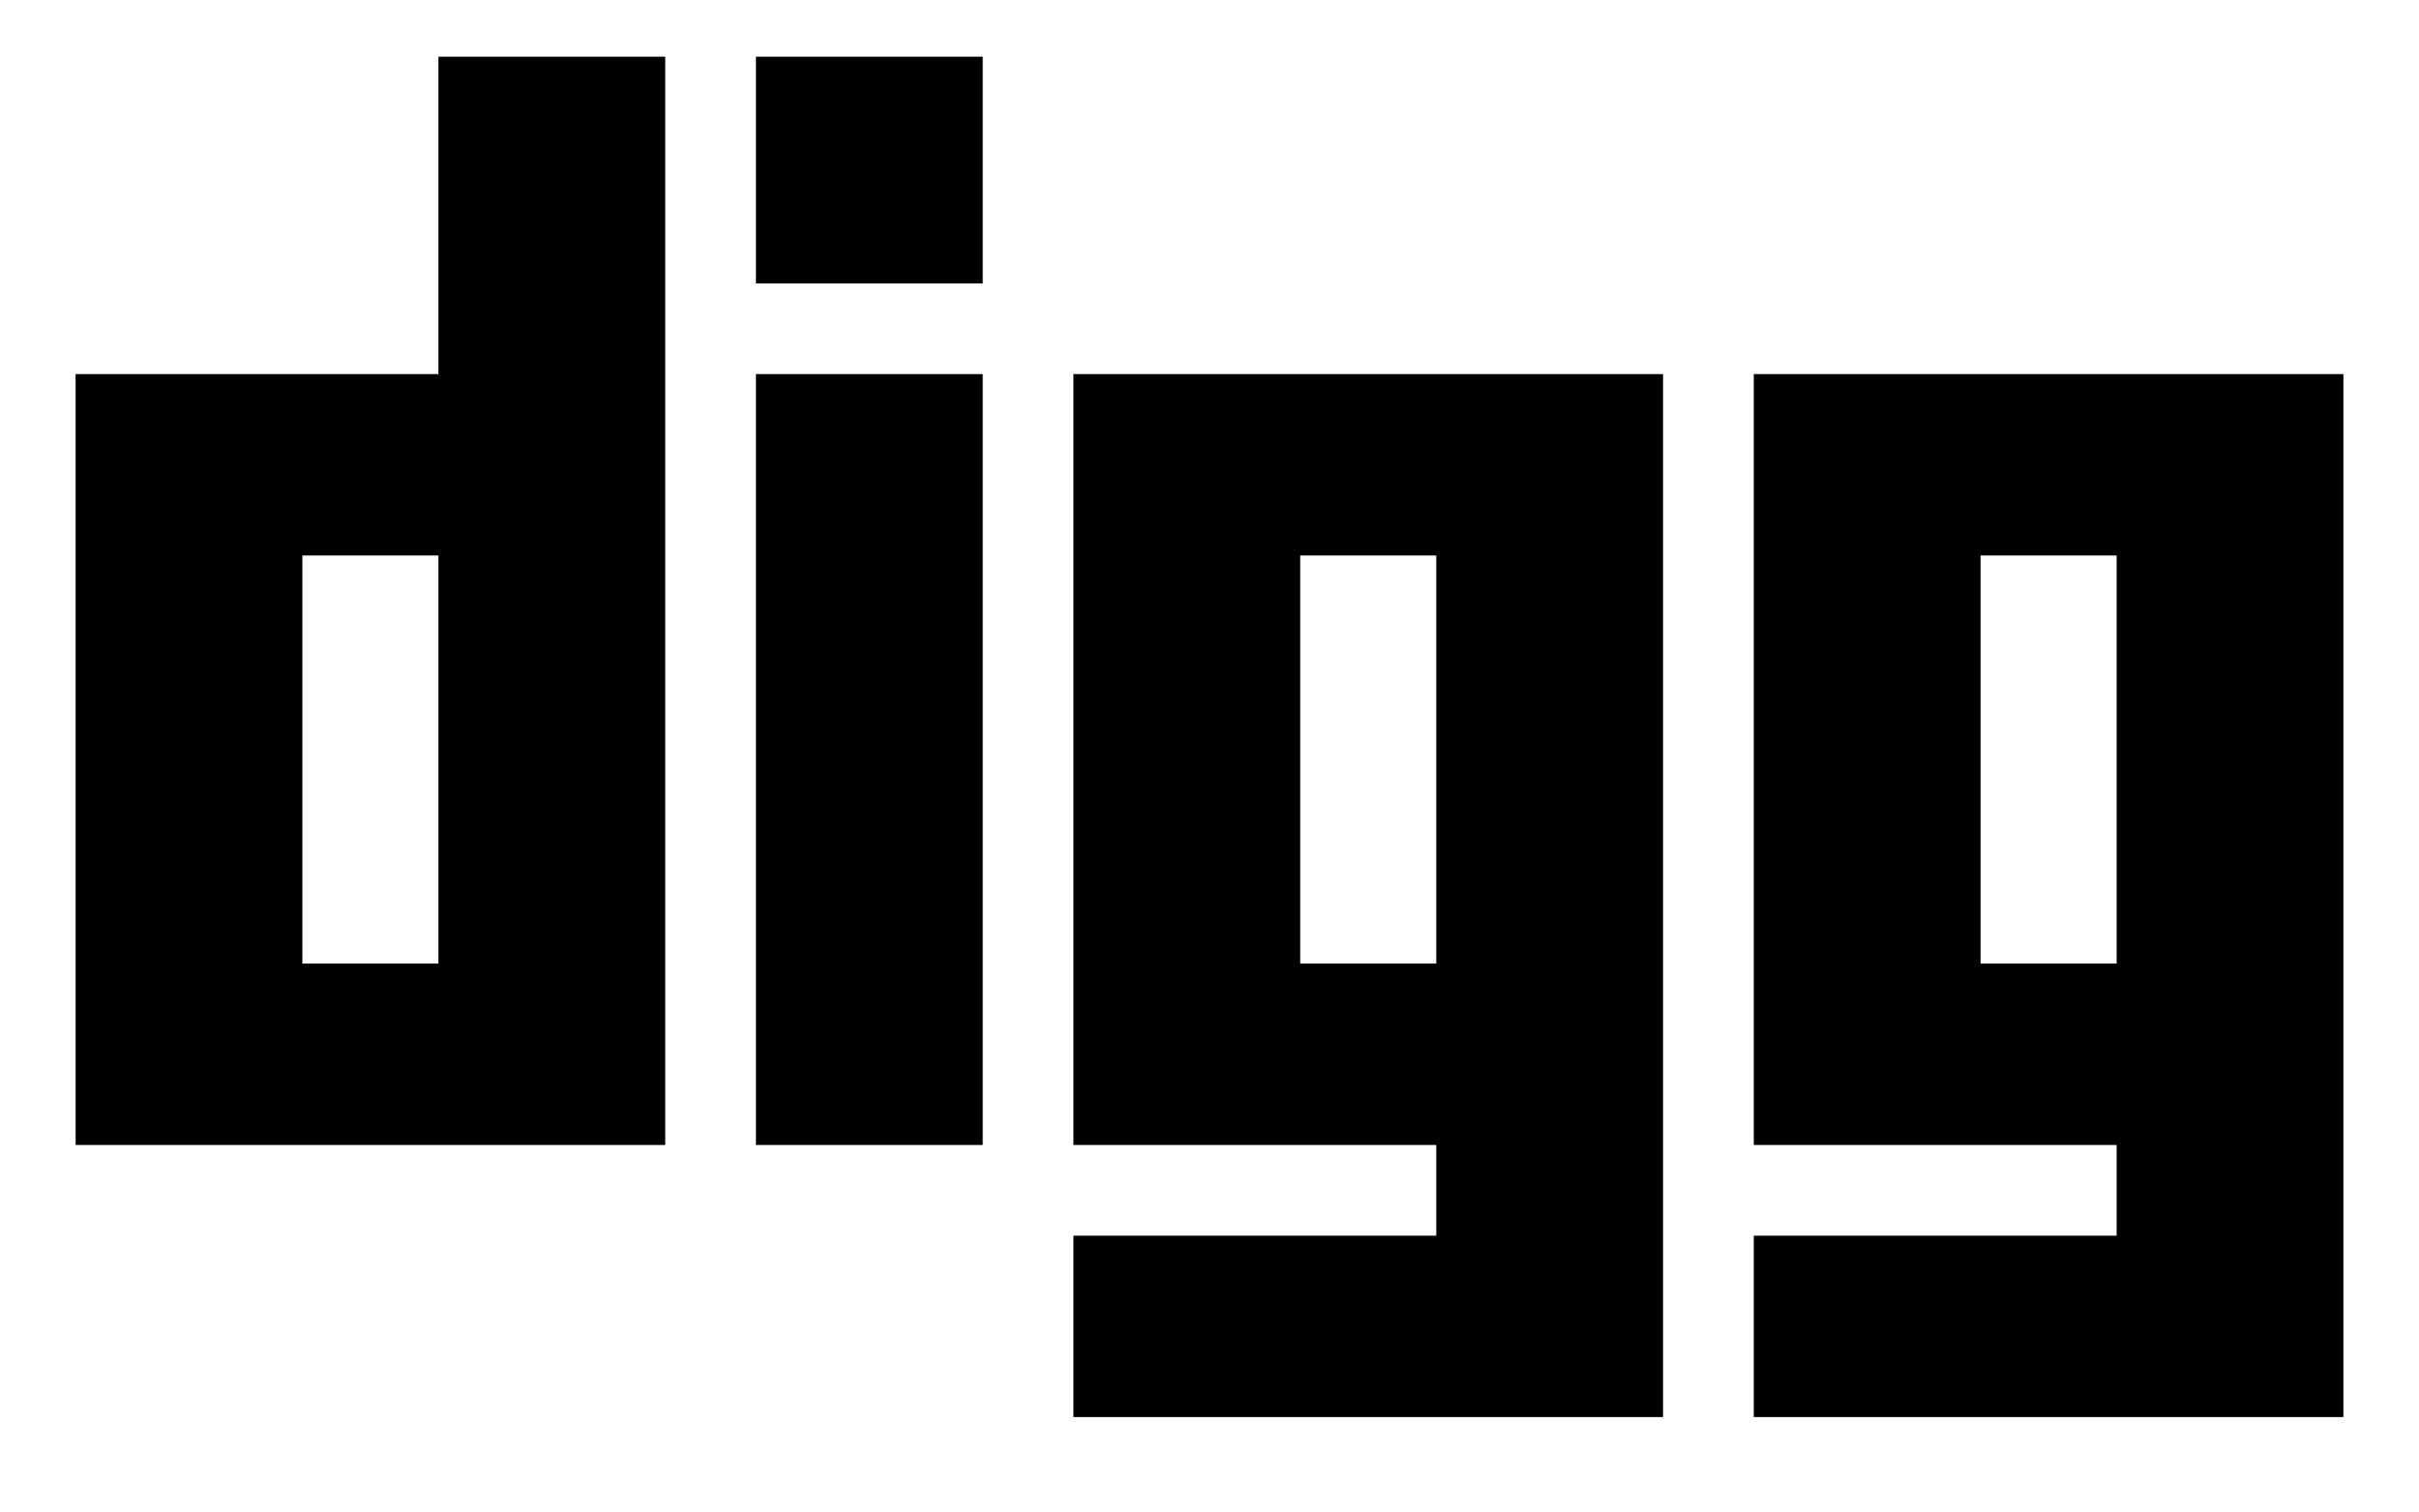
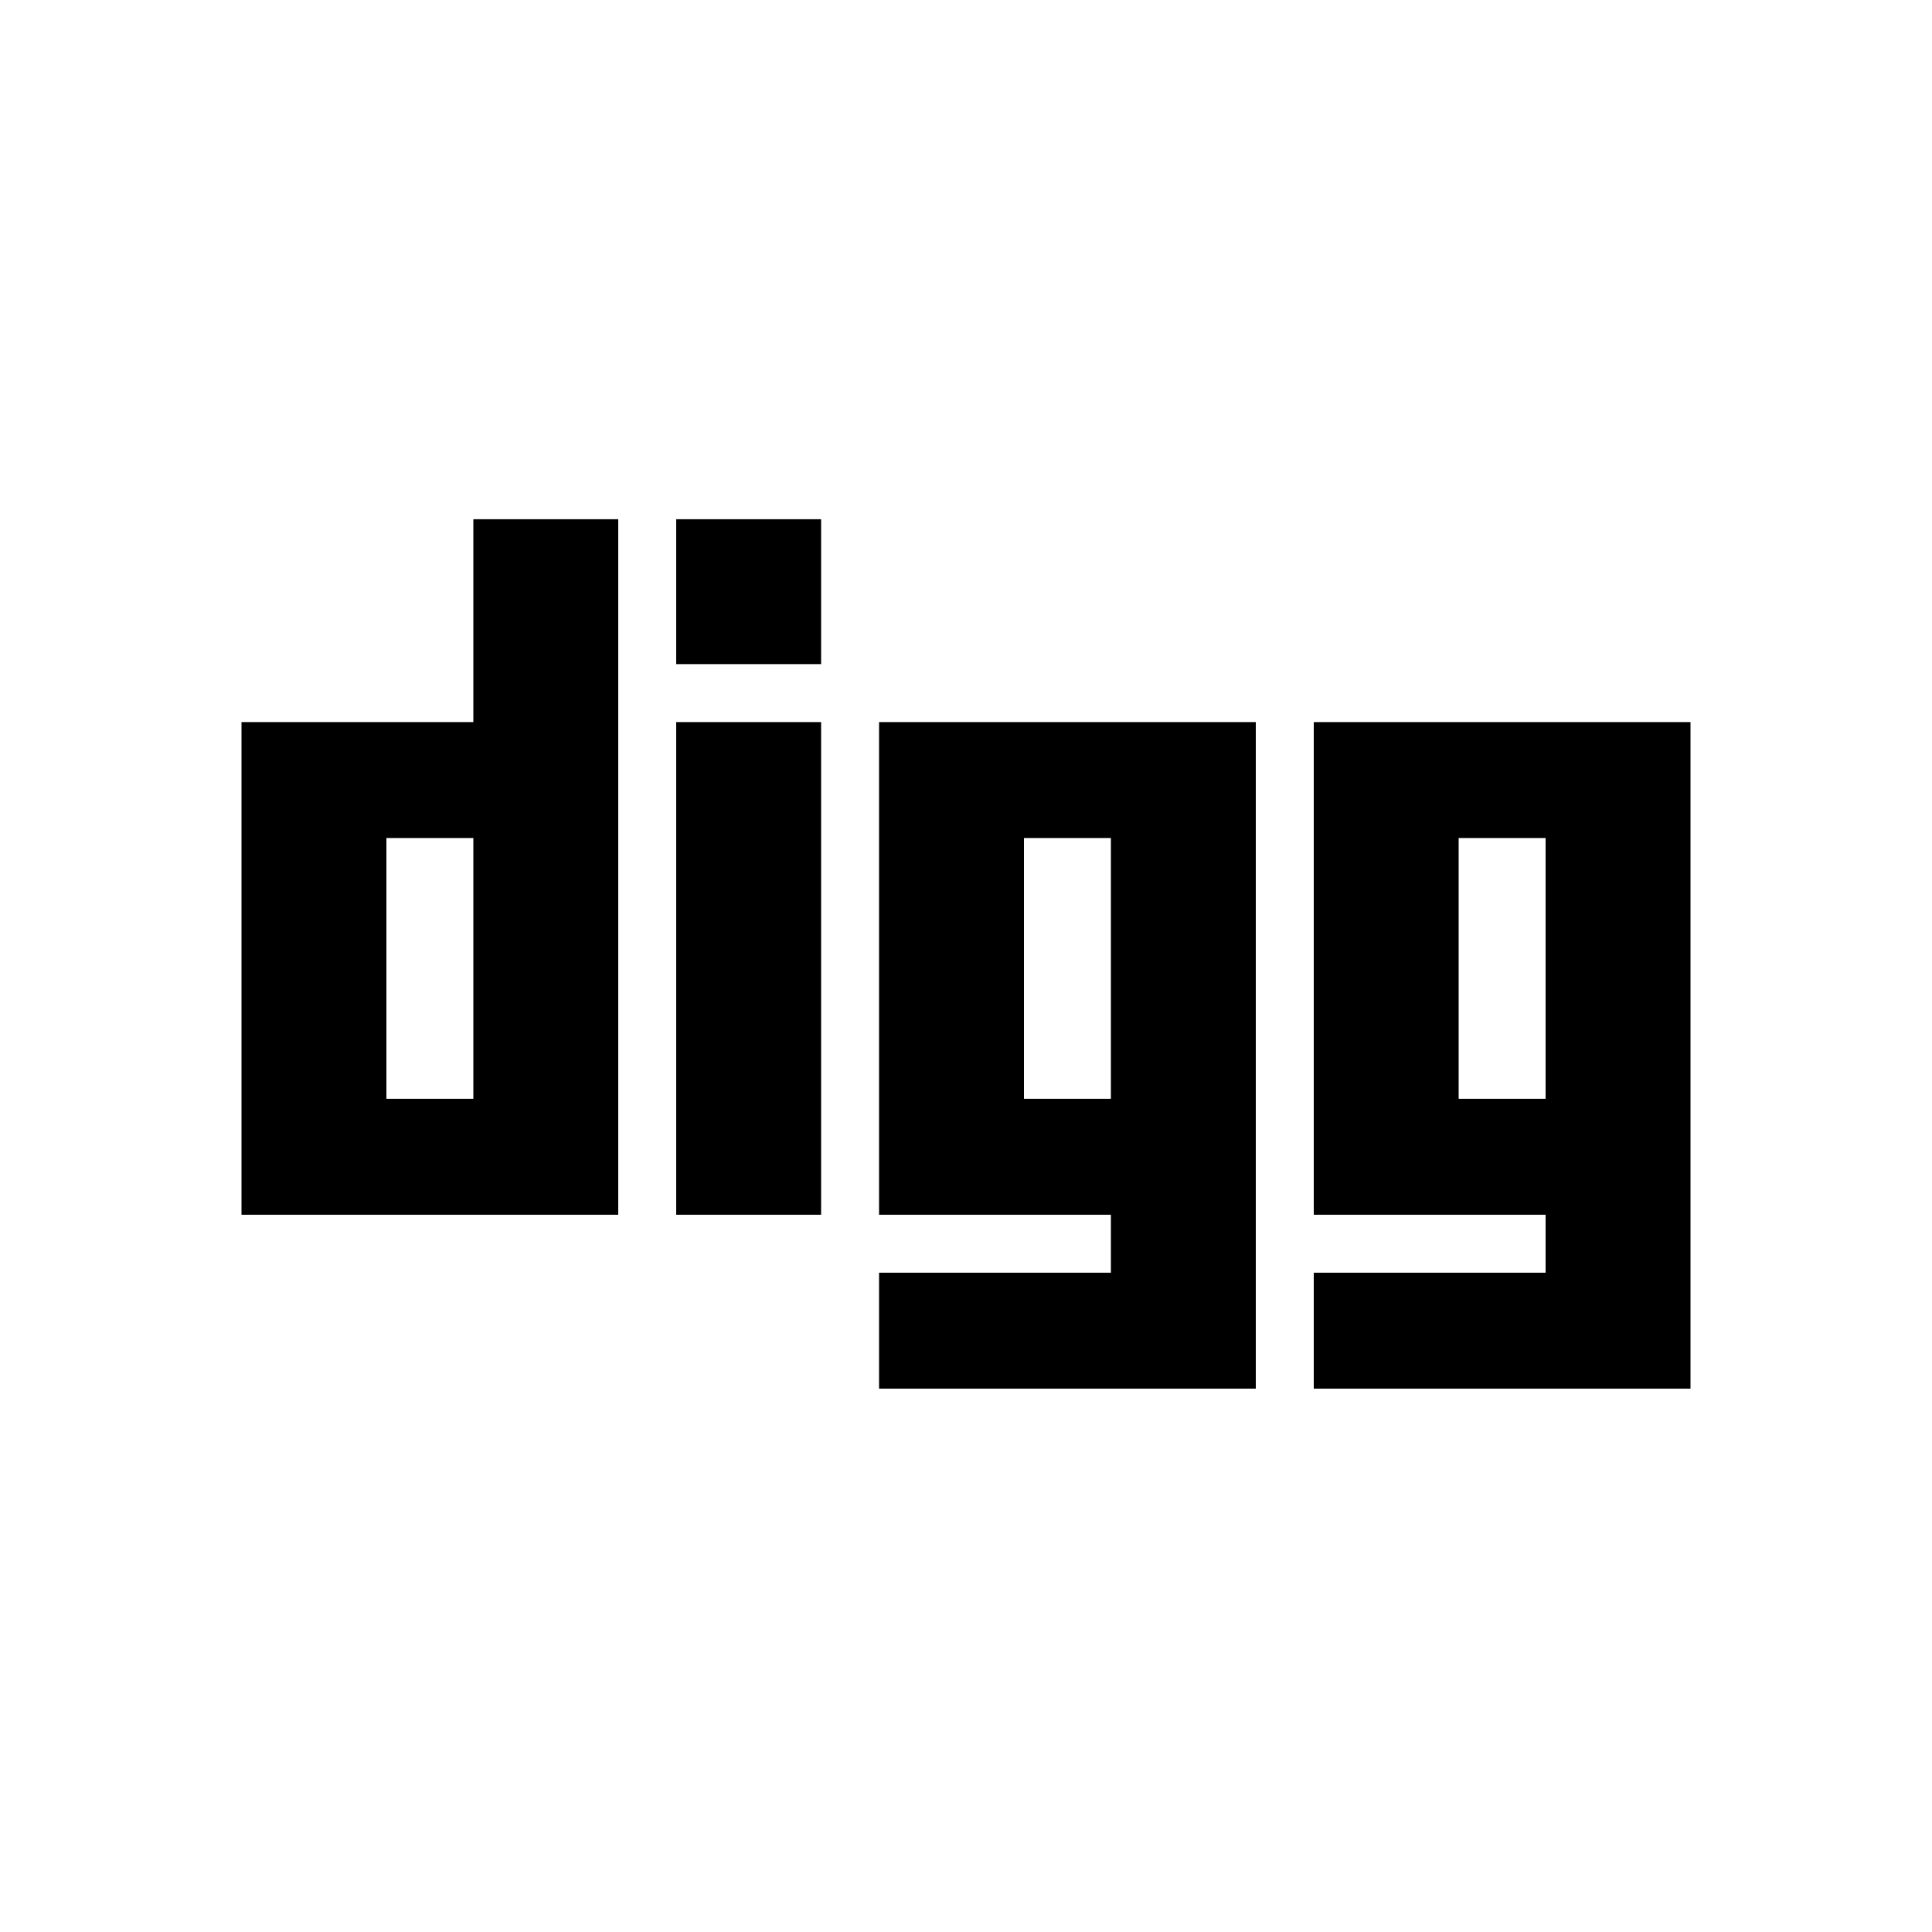
- <svg xmlns="http://www.w3.org/2000/svg" width="16" height="10">
-   <path d="M11 2.475v6.9H7.1v-1.2h2.4v-.6H7.1v-5.1H11zm4.5 0v6.9h-3.9v-1.2H14v-.6h-2.4v-5.1h3.9zm-9 0v5.1H5v-5.1h1.5zM4.4.375v7.2H.5v-5.1h2.4v-2.1h1.5zm-1.5 3.3H2v2.7h.9v-2.7zm6.6 0h-.9v2.7h.9v-2.7zm4.5 0h-.9v2.7h.9v-2.7zM6.5.375v1.5H5v-1.5h1.5z" />
+ <svg xmlns="http://www.w3.org/2000/svg" width="32" height="32">
+   <path d="M20.8 11.96V23h-6.24v-1.92h3.84v-.96h-3.84v-8.16h6.24zm7.2 0V23h-6.24v-1.92h3.84v-.96h-3.84v-8.16H28zM10.24 8.6v11.52H4v-8.16h3.84V8.6h2.4zm3.36 3.36v8.16h-2.4v-8.16h2.4zm-5.76 1.92H6.4v4.32h1.44v-4.32zm10.56 0h-1.44v4.32h1.44v-4.32zm7.2 0h-1.44v4.32h1.44v-4.32zm-12-5.28V11h-2.4V8.6h2.4z" fill-rule="evenodd" />
</svg>
